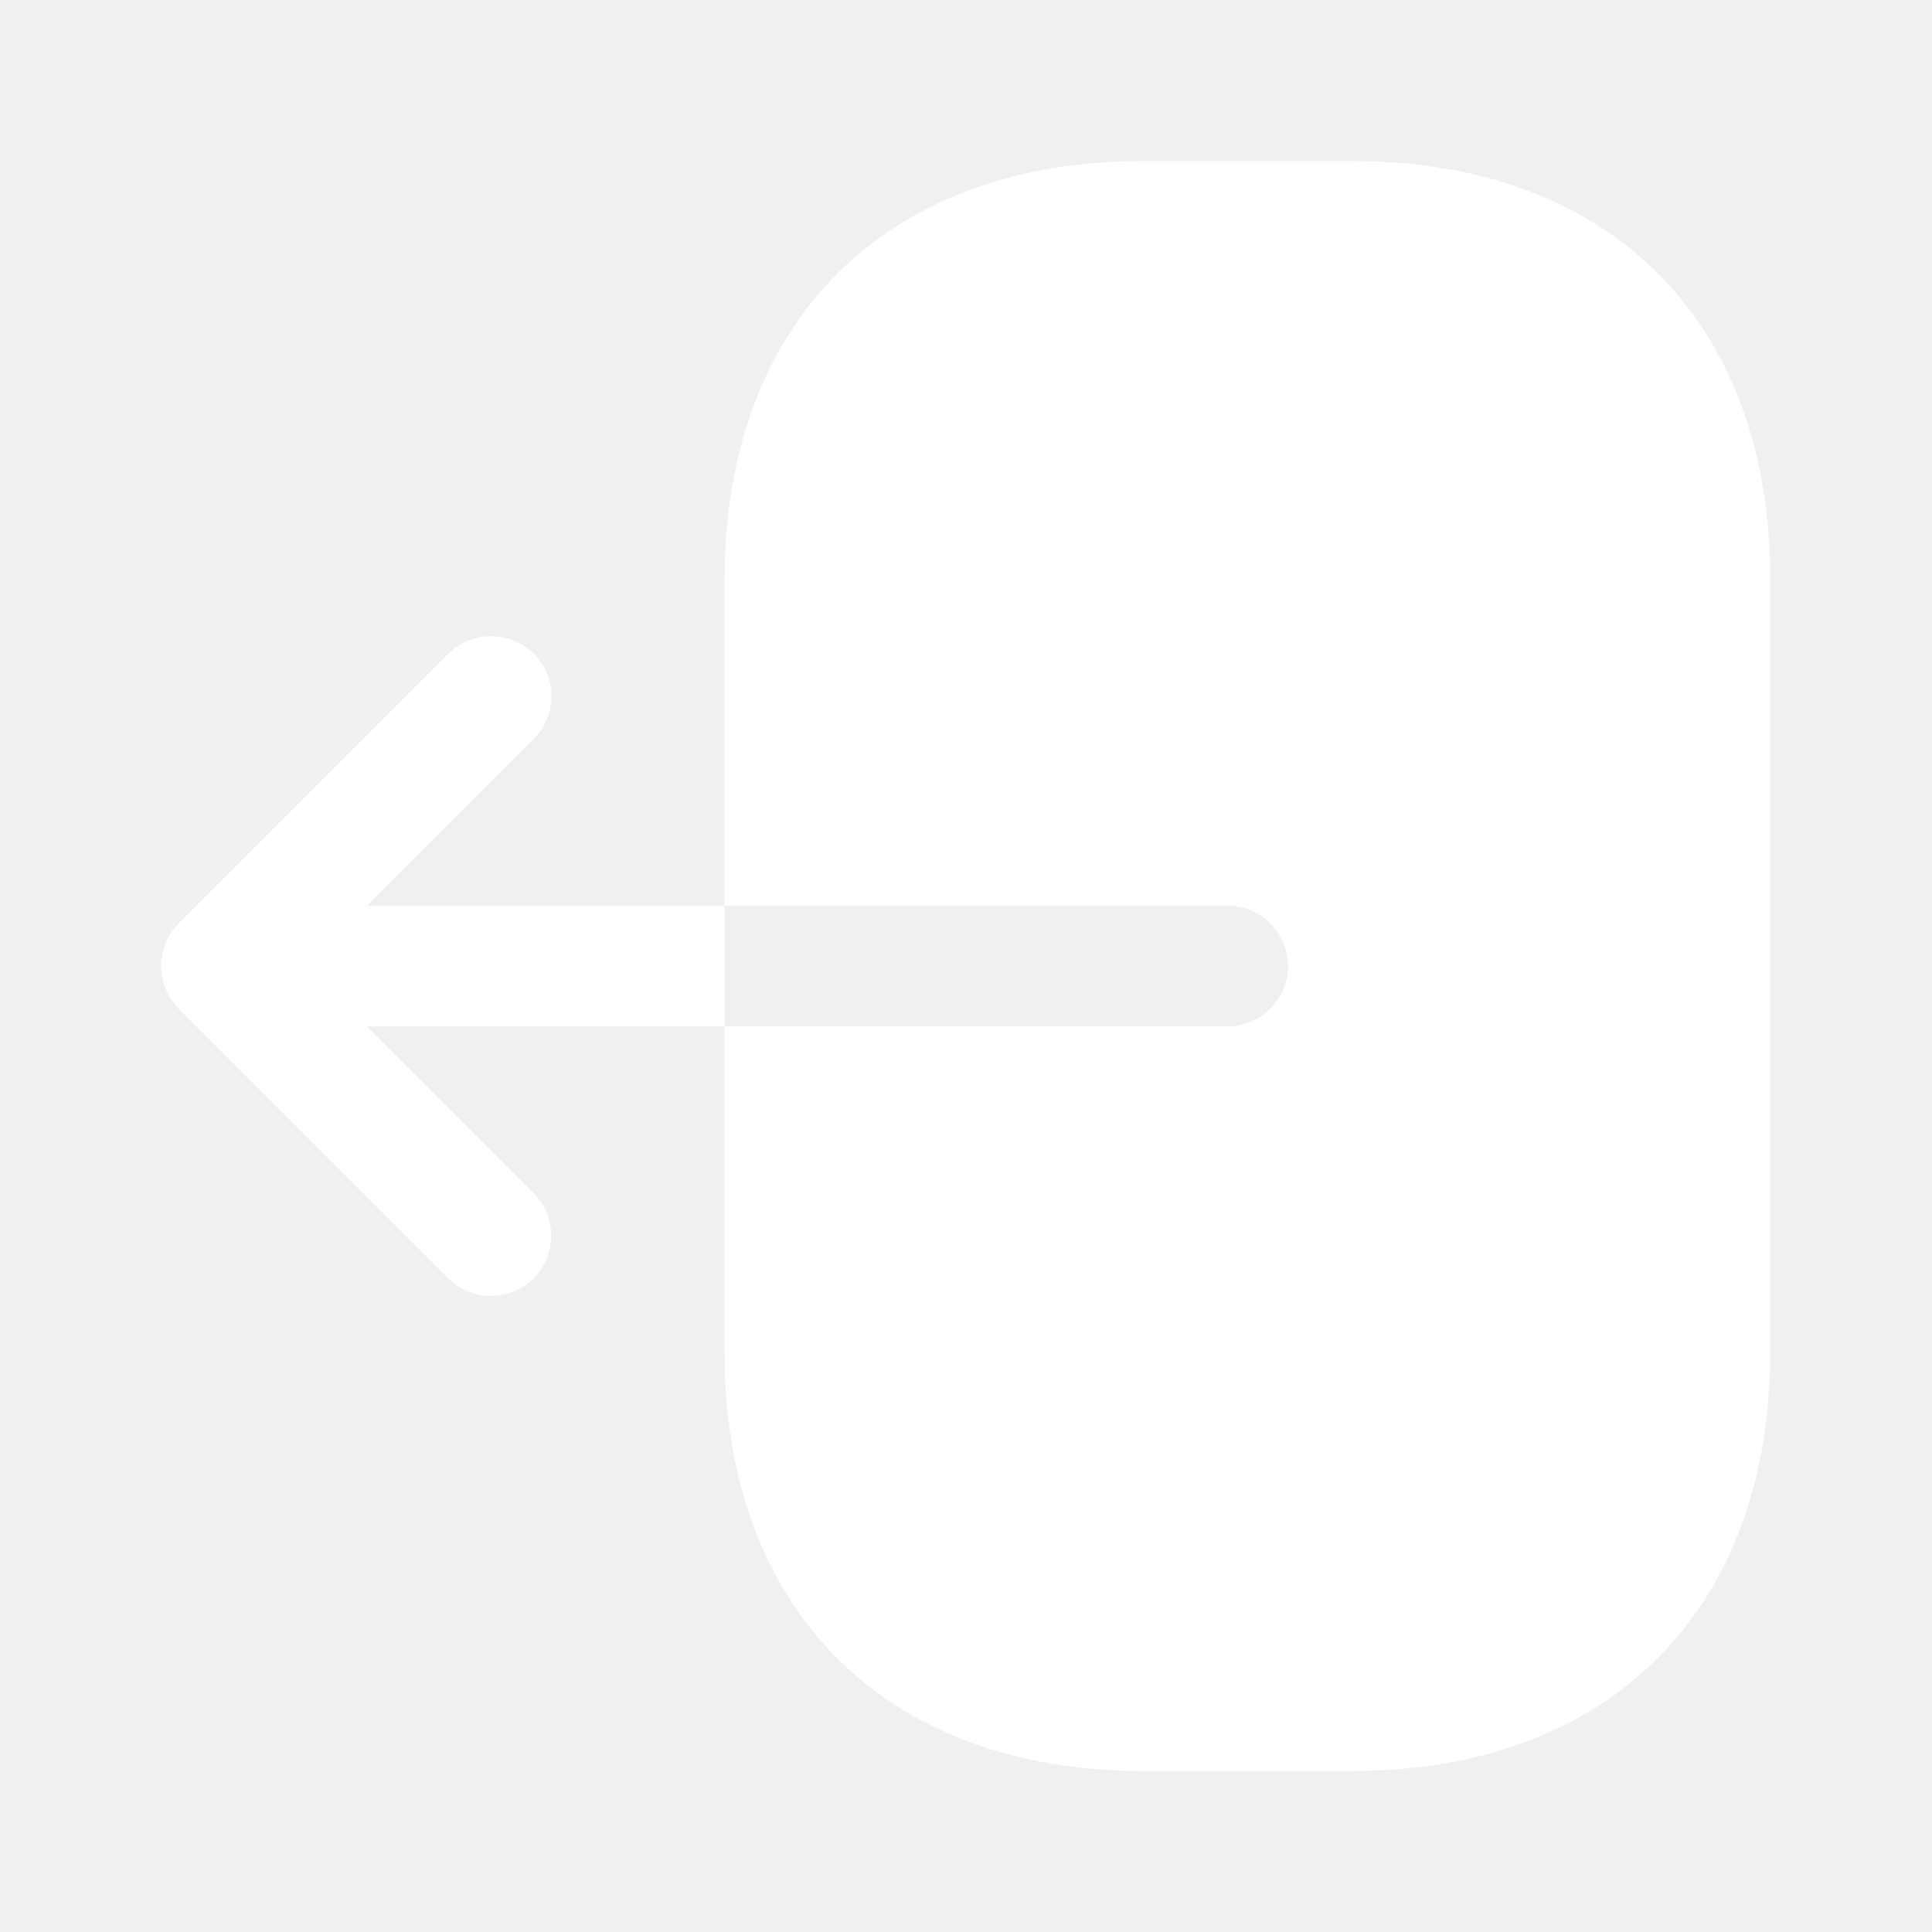
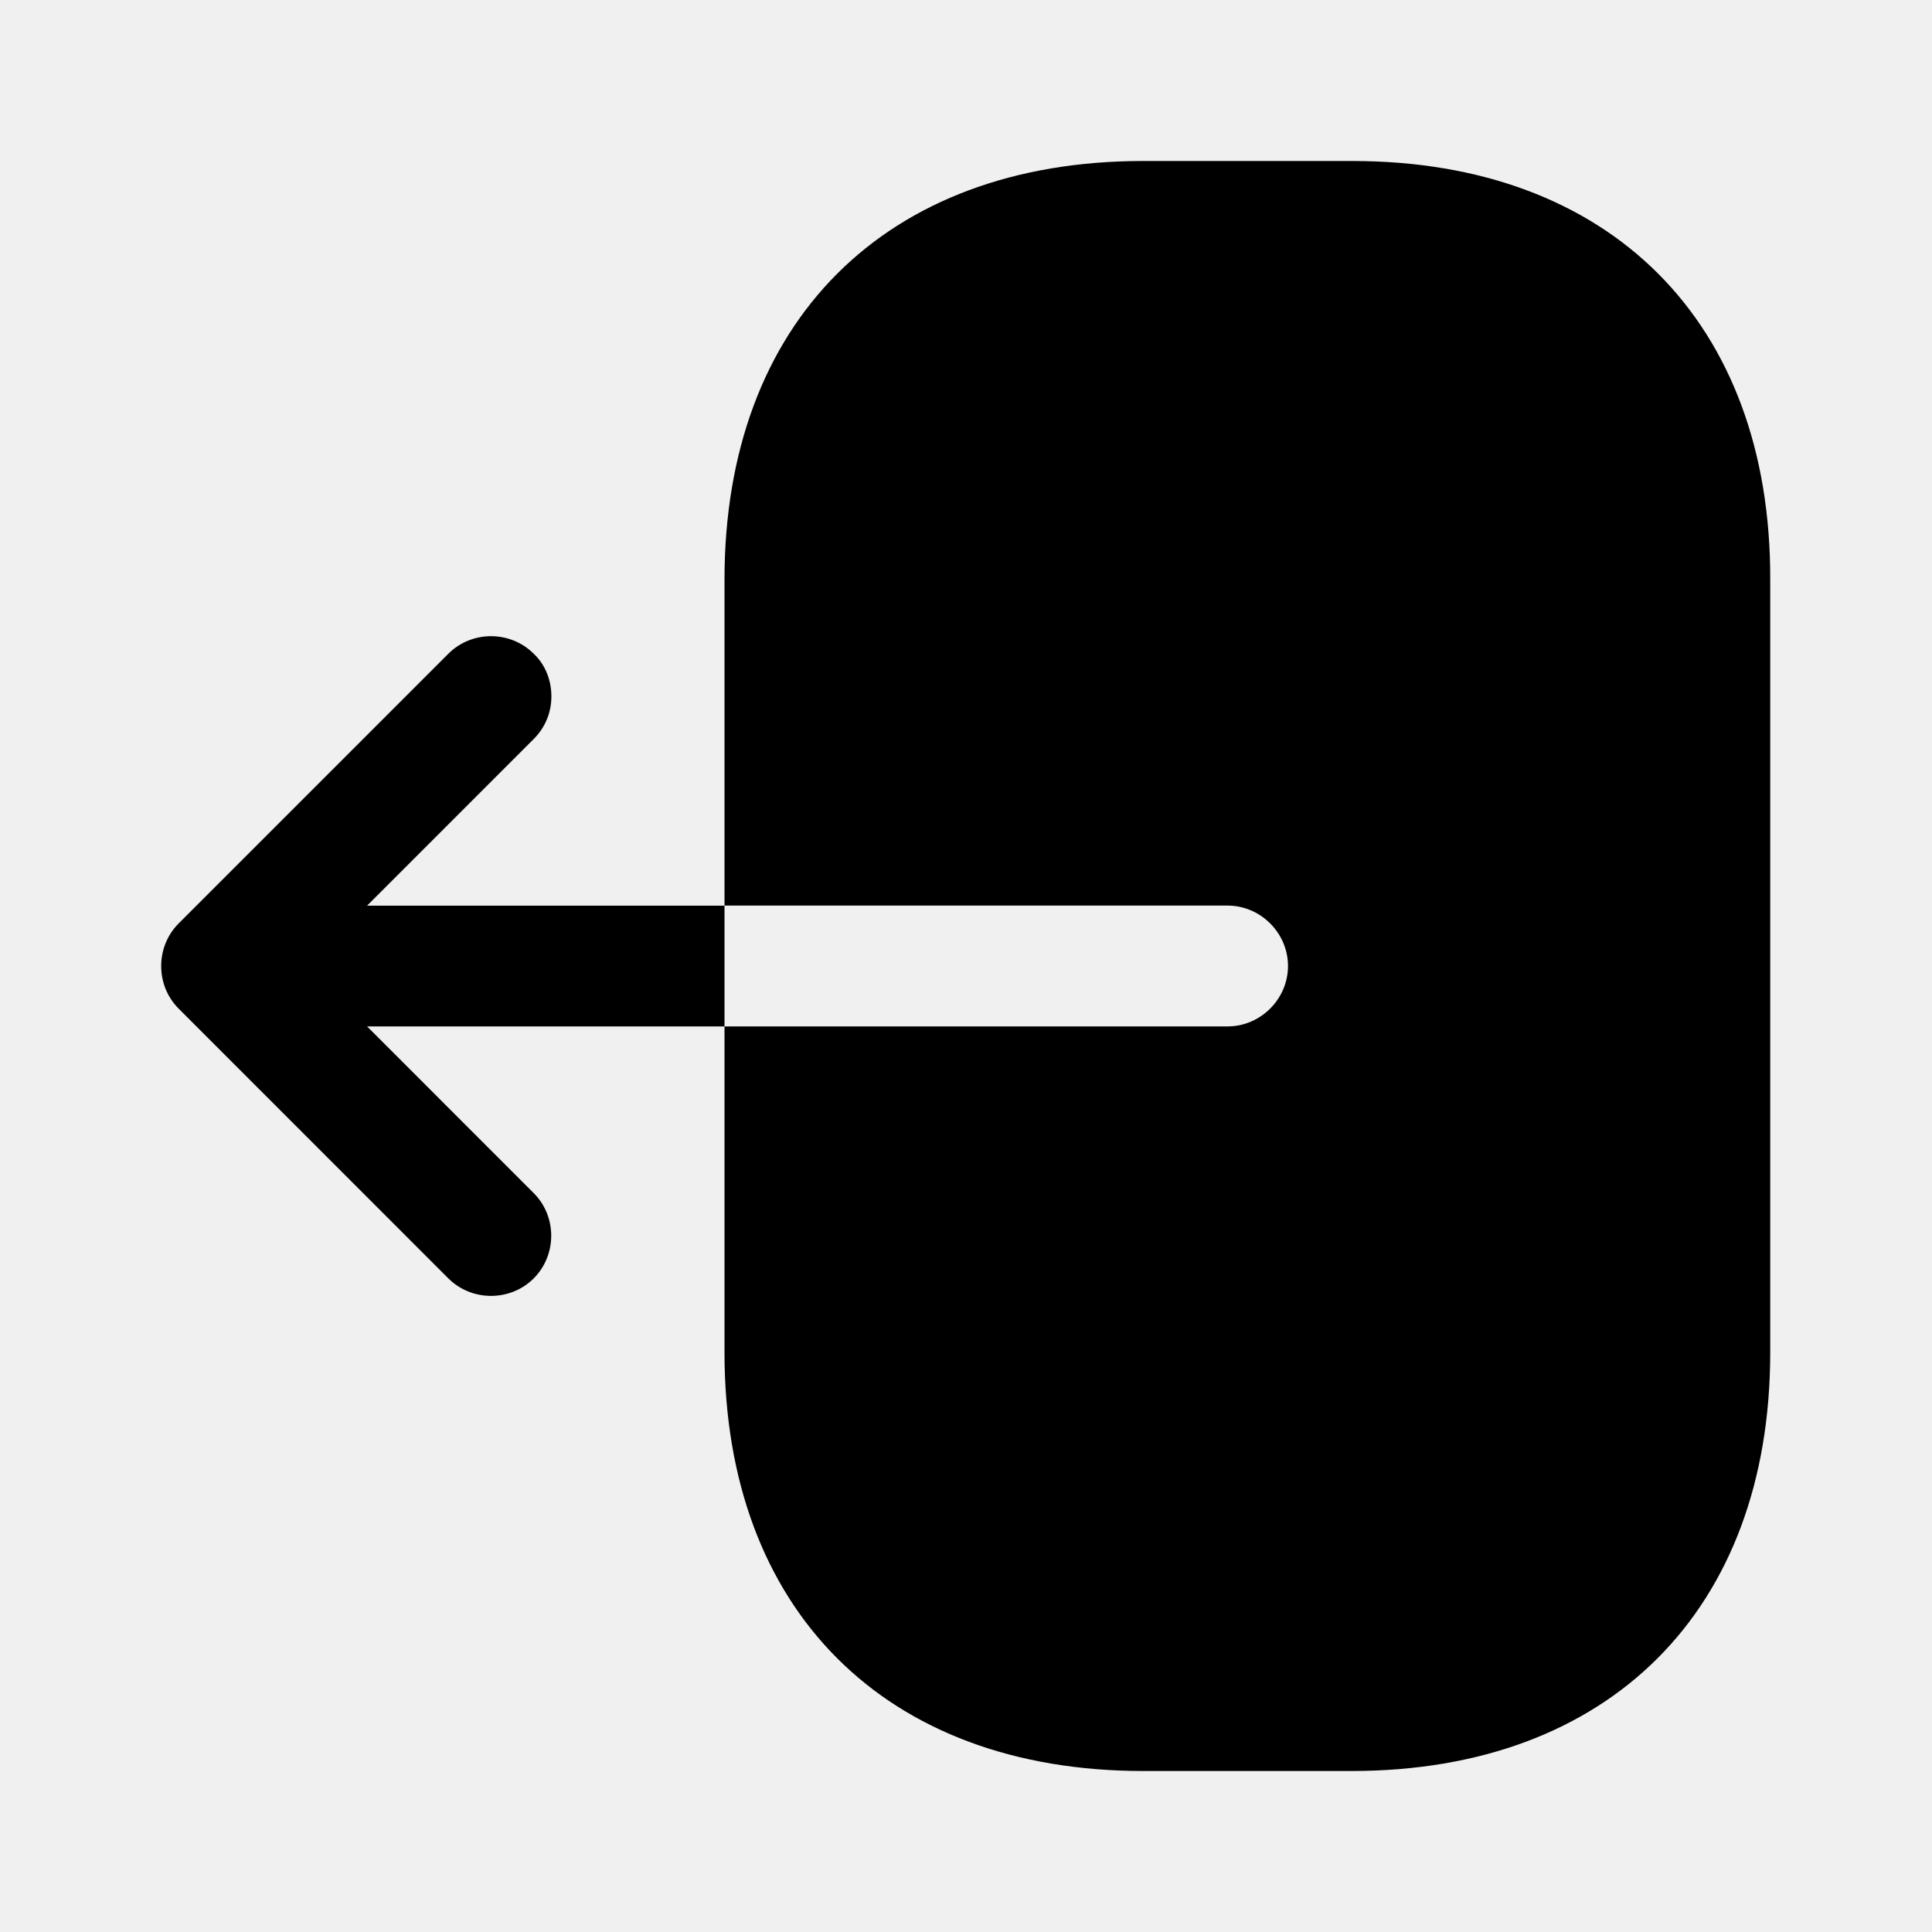
<svg xmlns="http://www.w3.org/2000/svg" width="30" height="30" viewBox="0 0 30 30" fill="none">
-   <path d="M21 2.5H17.75C13.75 2.5 11.25 5 11.25 9V14.062H19.062C19.575 14.062 20 14.488 20 15C20 15.512 19.575 15.938 19.062 15.938H11.25V21C11.25 25 13.75 27.5 17.75 27.5H20.988C24.988 27.5 27.488 25 27.488 21V9C27.5 5 25 2.5 21 2.5Z" fill="white" />
-   <path d="M5.7 14.063L8.287 11.476C8.475 11.288 8.562 11.051 8.562 10.813C8.562 10.576 8.475 10.326 8.287 10.151C7.925 9.788 7.325 9.788 6.962 10.151L2.775 14.338C2.412 14.701 2.412 15.301 2.775 15.663L6.962 19.851C7.325 20.213 7.925 20.213 8.287 19.851C8.65 19.488 8.65 18.888 8.287 18.526L5.7 15.938H11.25V14.063H5.7V14.063Z" fill="white" />
+   <path d="M21 2.5H17.75C13.75 2.5 11.25 5 11.25 9V14.062H19.062C19.575 14.062 20 14.488 20 15C20 15.512 19.575 15.938 19.062 15.938H11.25V21C11.25 25 13.75 27.5 17.75 27.5H20.988C24.988 27.5 27.488 25 27.488 21V9C27.5 5 25 2.5 21 2.5Z" fill="currentColor" />
+   <path d="M5.7 14.063L8.287 11.476C8.475 11.288 8.562 11.051 8.562 10.813C8.562 10.576 8.475 10.326 8.287 10.151C7.925 9.788 7.325 9.788 6.962 10.151L2.775 14.338C2.412 14.701 2.412 15.301 2.775 15.663L6.962 19.851C7.325 20.213 7.925 20.213 8.287 19.851C8.65 19.488 8.65 18.888 8.287 18.526L5.7 15.938H11.25V14.063H5.7V14.063Z" fill="currentColor" />
</svg>
